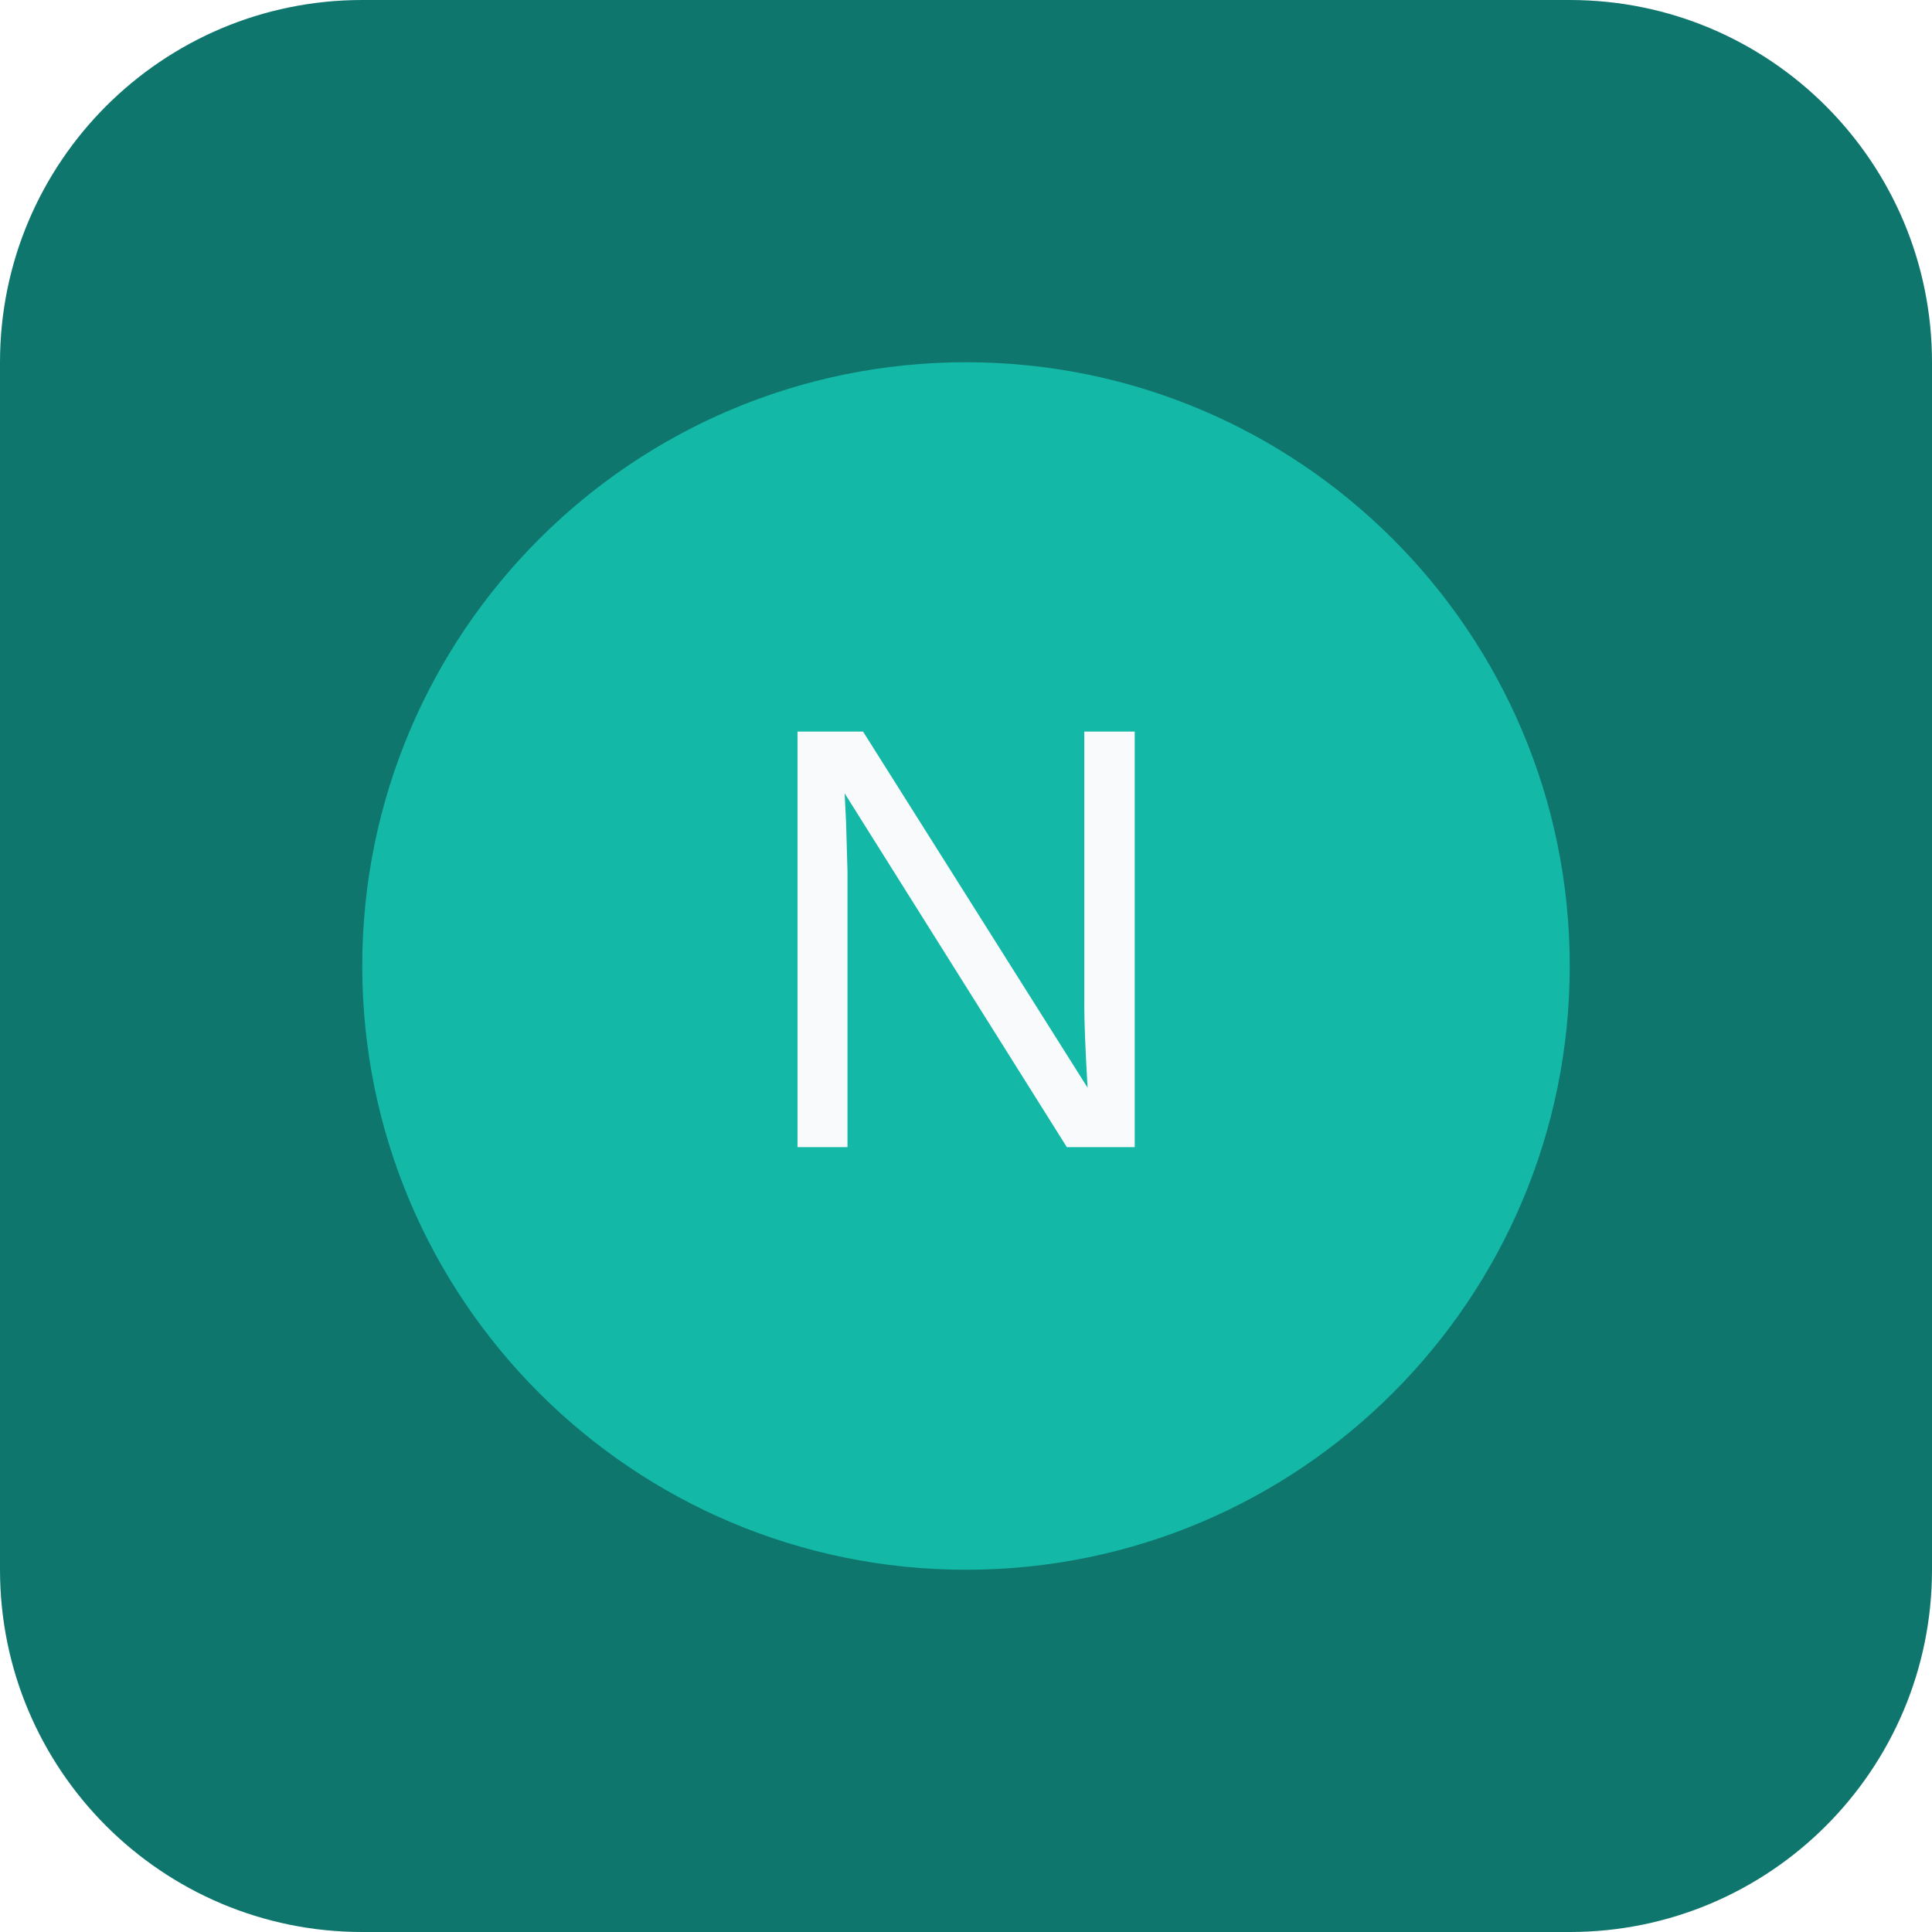
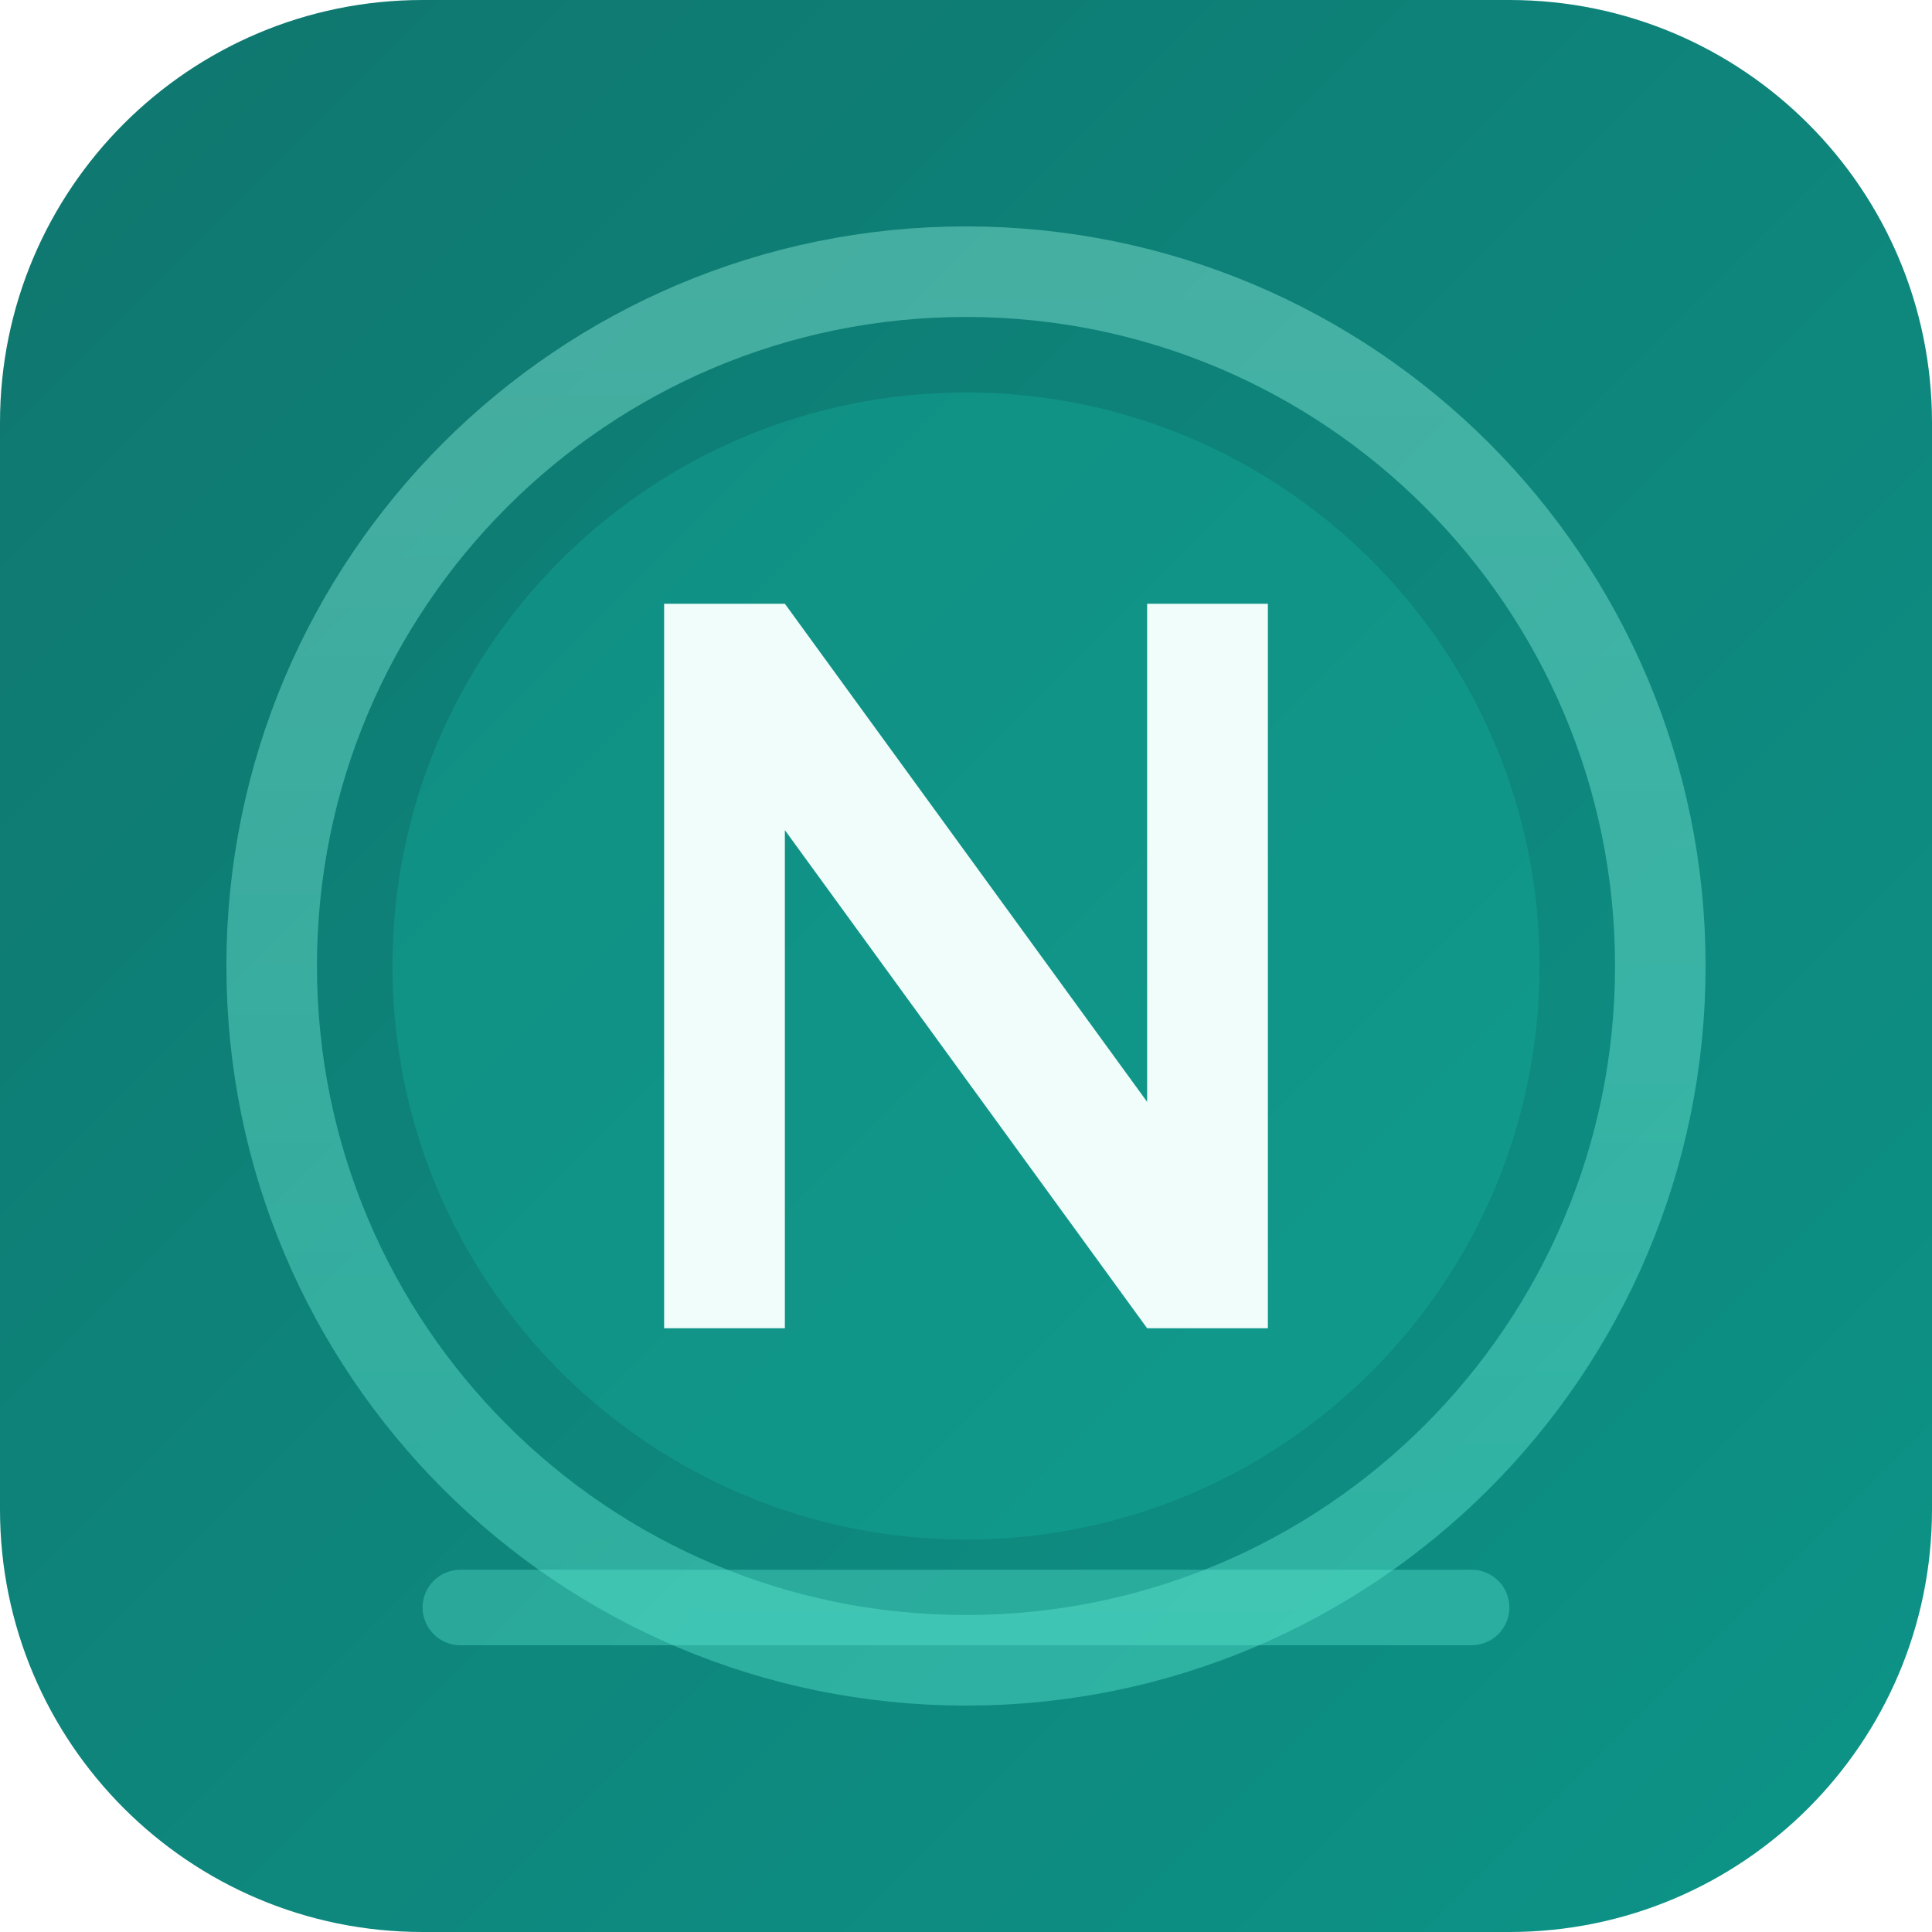
<svg xmlns="http://www.w3.org/2000/svg" viewBox="0 0 64 64">
-   <rect width="64" height="64" rx="12" fill="#0f766e" />
-   <circle cx="32" cy="32" r="20" fill="#14b8a6" />
-   <text x="32" y="38" font-size="20" text-anchor="middle" fill="#f8fafc" font-family="Arial">N</text>
+   <defs>
+     <linearGradient id="bg" x1="0" y1="0" x2="1" y2="1">
+       <stop offset="0%" stop-color="#0f766e" />
+       <stop offset="100%" stop-color="#0d9488" />
+     </linearGradient>
+     <linearGradient id="accent" x1="0" y1="0" x2="0" y2="1">
+       <stop offset="0%" stop-color="#99f6e4" />
+       <stop offset="100%" stop-color="#5eead4" />
+     </linearGradient>
+   </defs>
+   <rect width="64" height="64" rx="14" fill="url(#bg)" />
+   <circle cx="32" cy="32" r="23" fill="none" stroke="url(#accent)" stroke-width="3" opacity="0.4" />
+   <circle cx="32" cy="32" r="19" fill="#14b8a6" opacity="0.3" />
+   <path d="M22 44V20h4l12 16.5V20h4v24h-4L26 27.5V44z" fill="#f0fdfa" />
+   <rect x="14" y="52" width="36" height="2.5" rx="1.25" fill="#5eead4" opacity="0.35" />
</svg>
